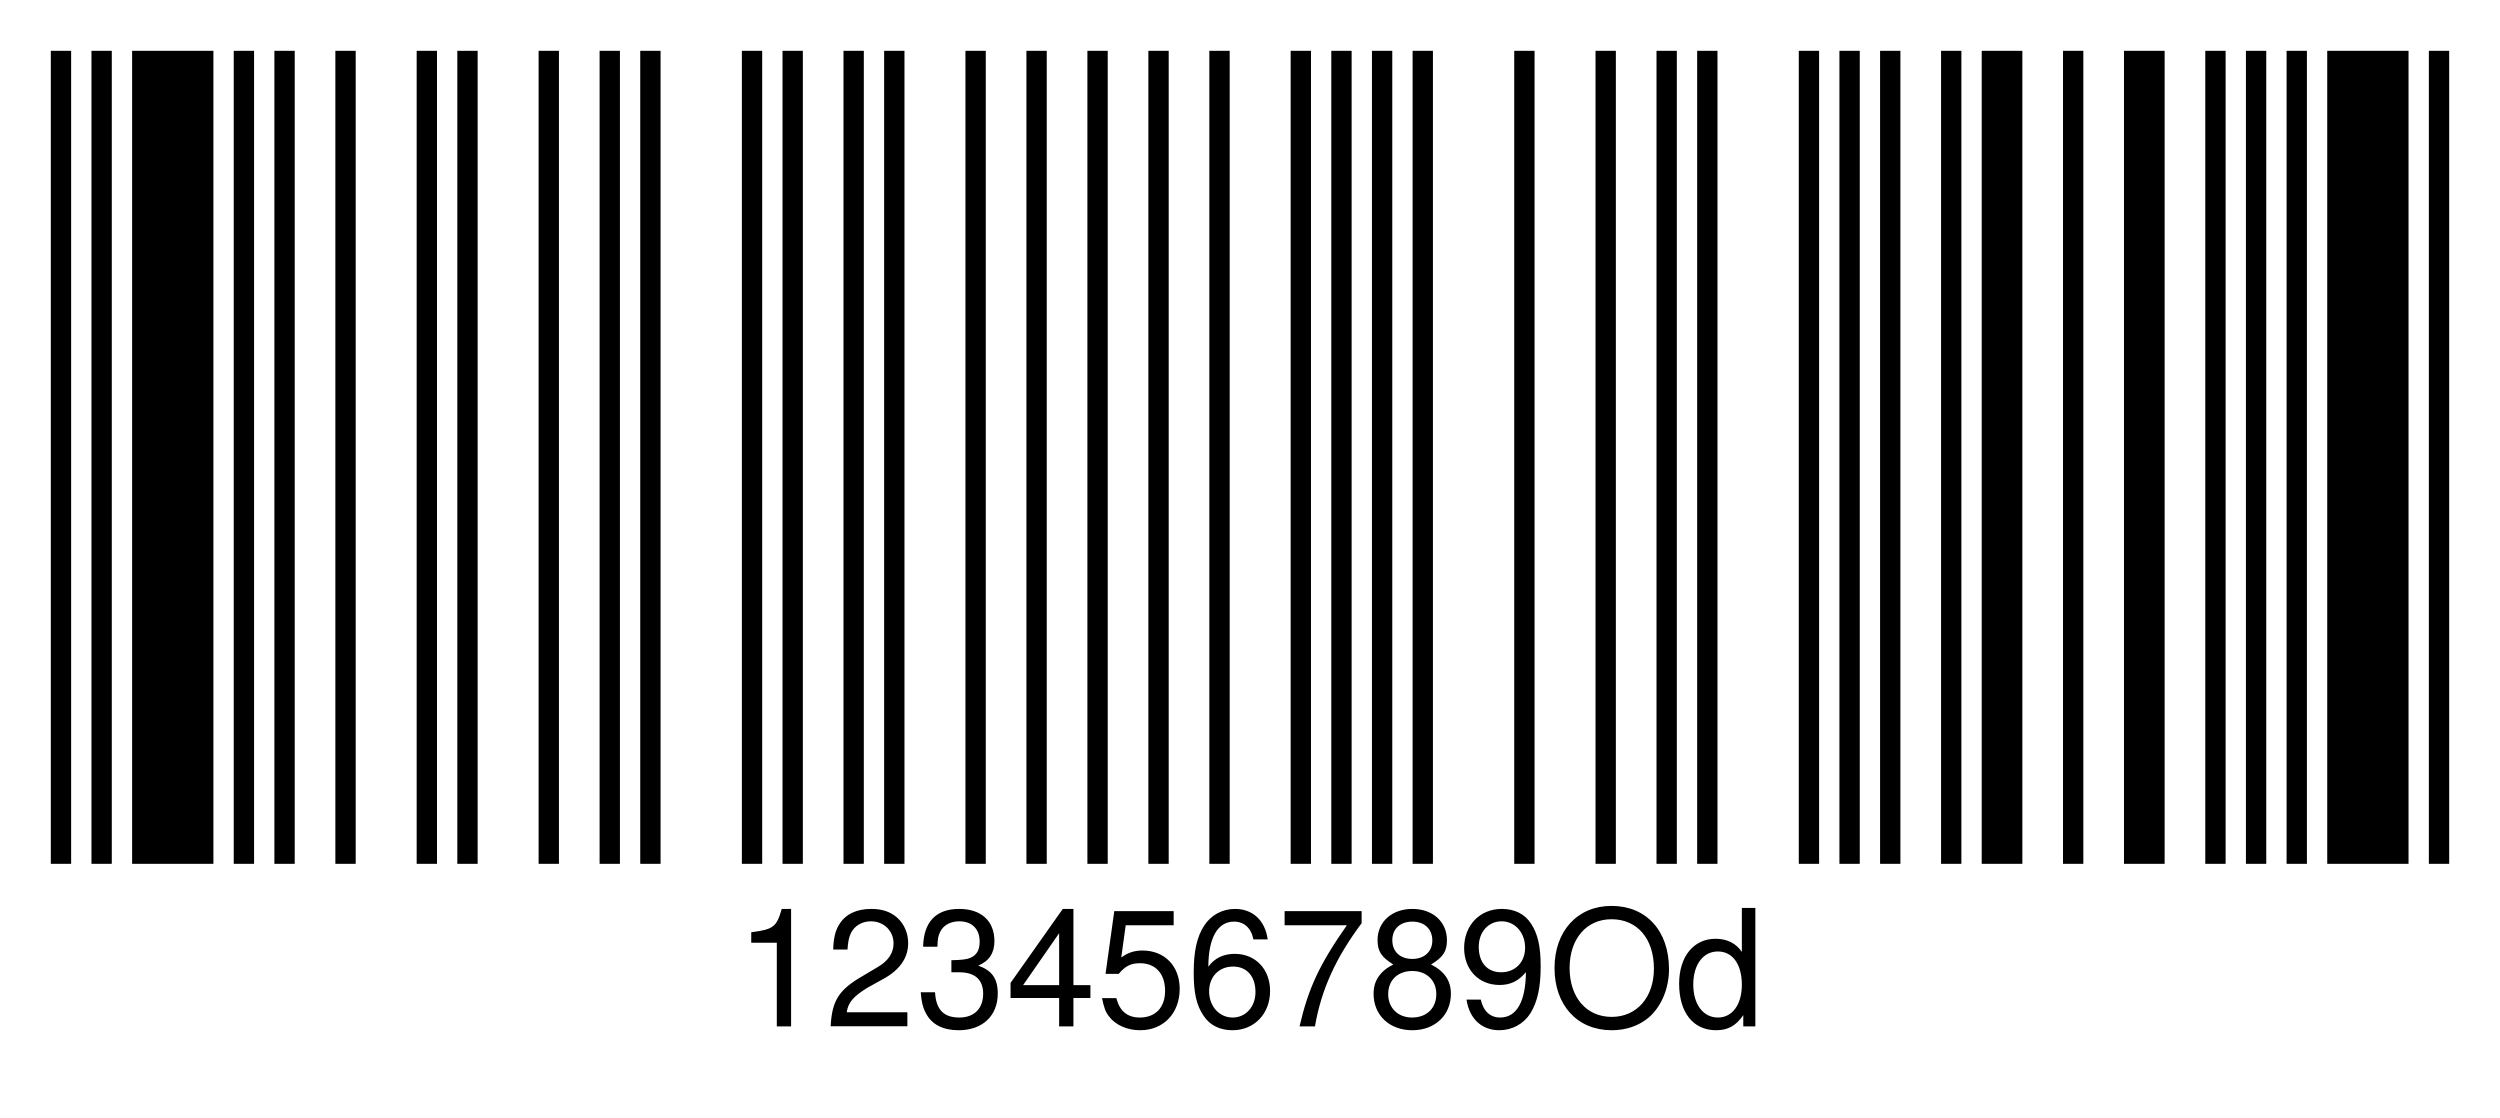
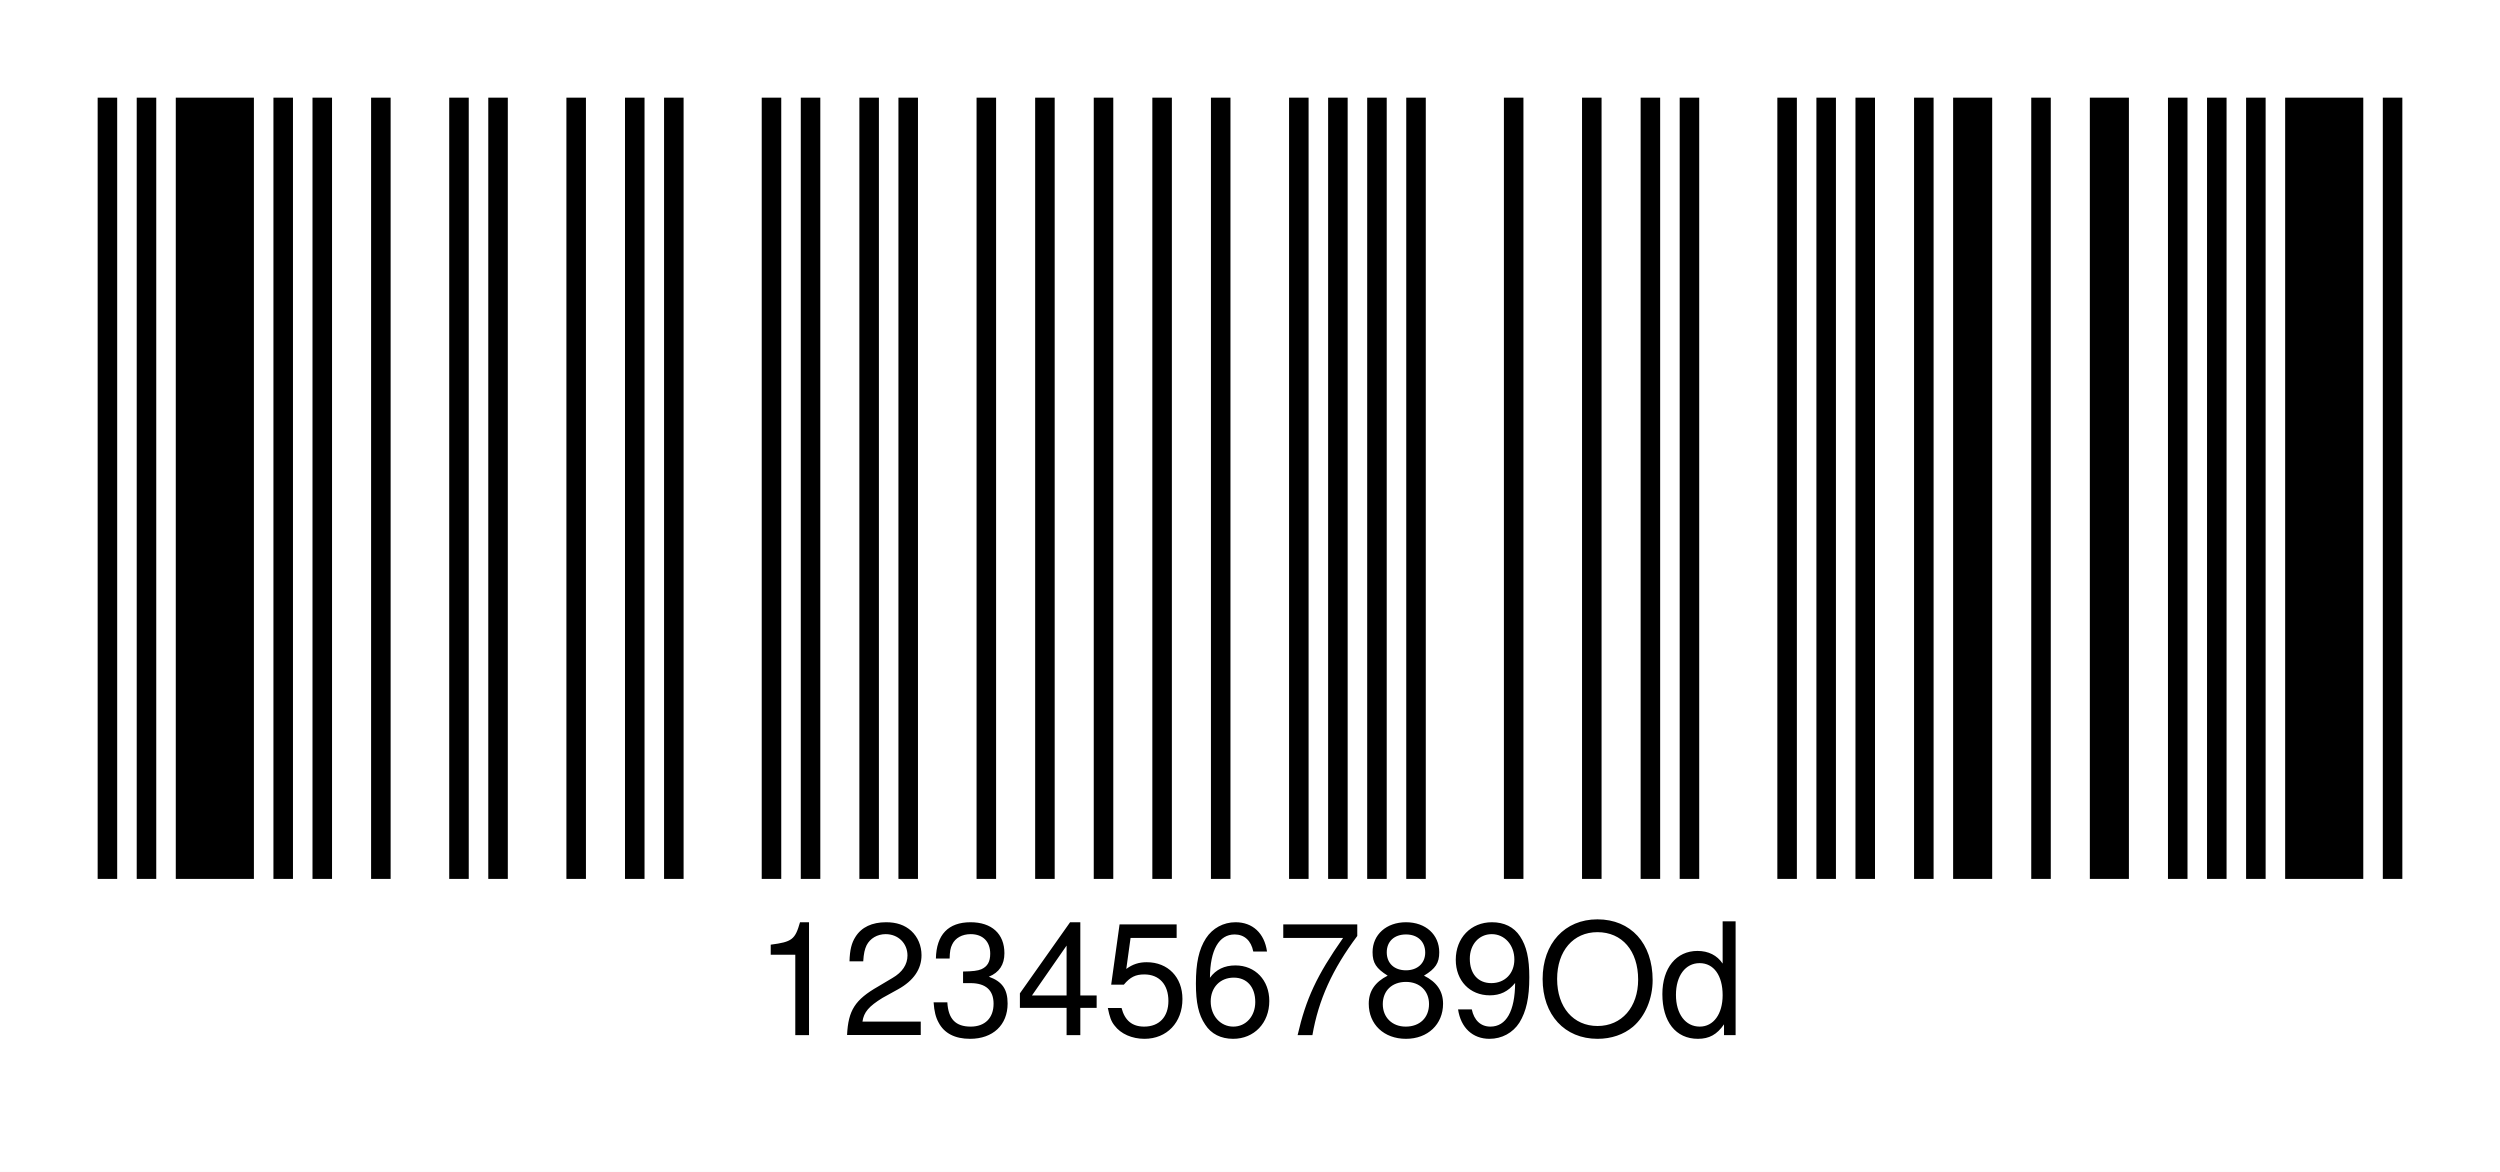
- <svg xmlns="http://www.w3.org/2000/svg" width="246" height="110" version="1.1">
+ <svg xmlns="http://www.w3.org/2000/svg" width="256" height="120" version="1.1">
  <g id="barcode" fill="#000000">
-     <rect x="0" y="0" width="246" height="110" fill="#FFFFFF" />
-     <rect x="5.00" y="5.00" width="2.00" height="80.00" />
-     <rect x="9.00" y="5.00" width="2.00" height="80.00" />
-     <rect x="13.00" y="5.00" width="8.00" height="80.00" />
-     <rect x="23.00" y="5.00" width="2.00" height="80.00" />
-     <rect x="27.00" y="5.00" width="2.00" height="80.00" />
-     <rect x="33.00" y="5.00" width="2.00" height="80.00" />
-     <rect x="41.00" y="5.00" width="2.00" height="80.00" />
-     <rect x="45.00" y="5.00" width="2.00" height="80.00" />
-     <rect x="53.00" y="5.00" width="2.00" height="80.00" />
-     <rect x="59.00" y="5.00" width="2.00" height="80.00" />
-     <rect x="63.00" y="5.00" width="2.00" height="80.00" />
-     <rect x="73.00" y="5.00" width="2.00" height="80.00" />
-     <rect x="77.00" y="5.00" width="2.00" height="80.00" />
-     <rect x="83.00" y="5.00" width="2.00" height="80.00" />
-     <rect x="87.00" y="5.00" width="2.00" height="80.00" />
-     <rect x="95.00" y="5.00" width="2.00" height="80.00" />
-     <rect x="101.00" y="5.00" width="2.00" height="80.00" />
-     <rect x="107.00" y="5.00" width="2.00" height="80.00" />
-     <rect x="113.00" y="5.00" width="2.00" height="80.00" />
-     <rect x="119.00" y="5.00" width="2.00" height="80.00" />
-     <rect x="127.00" y="5.00" width="2.00" height="80.00" />
-     <rect x="131.00" y="5.00" width="2.00" height="80.00" />
-     <rect x="135.00" y="5.00" width="2.00" height="80.00" />
-     <rect x="139.00" y="5.00" width="2.00" height="80.00" />
-     <rect x="149.00" y="5.00" width="2.00" height="80.00" />
-     <rect x="157.00" y="5.00" width="2.00" height="80.00" />
-     <rect x="163.00" y="5.00" width="2.00" height="80.00" />
-     <rect x="167.00" y="5.00" width="2.00" height="80.00" />
-     <rect x="177.00" y="5.00" width="2.00" height="80.00" />
-     <rect x="181.00" y="5.00" width="2.00" height="80.00" />
-     <rect x="185.00" y="5.00" width="2.00" height="80.00" />
-     <rect x="191.00" y="5.00" width="2.00" height="80.00" />
-     <rect x="195.00" y="5.00" width="4.00" height="80.00" />
-     <rect x="203.00" y="5.00" width="2.00" height="80.00" />
-     <rect x="209.00" y="5.00" width="4.00" height="80.00" />
-     <rect x="217.00" y="5.00" width="2.00" height="80.00" />
-     <rect x="221.00" y="5.00" width="2.00" height="80.00" />
-     <rect x="225.00" y="5.00" width="2.00" height="80.00" />
-     <rect x="229.00" y="5.00" width="8.00" height="80.00" />
-     <rect x="239.00" y="5.00" width="2.00" height="80.00" />
-     <text x="123.00" y="101.00" text-anchor="middle" font-family="Helvetica" font-size="16.00" fill="000000">
+     <rect x="0" y="0" width="256" height="120" fill="#FFFFFF" />
+     <rect x="10.00" y="10.00" width="2.00" height="80.00" />
+     <rect x="14.00" y="10.00" width="2.00" height="80.00" />
+     <rect x="18.00" y="10.00" width="8.00" height="80.00" />
+     <rect x="28.00" y="10.00" width="2.00" height="80.00" />
+     <rect x="32.00" y="10.00" width="2.00" height="80.00" />
+     <rect x="38.00" y="10.00" width="2.00" height="80.00" />
+     <rect x="46.00" y="10.00" width="2.00" height="80.00" />
+     <rect x="50.00" y="10.00" width="2.00" height="80.00" />
+     <rect x="58.00" y="10.00" width="2.00" height="80.00" />
+     <rect x="64.00" y="10.00" width="2.00" height="80.00" />
+     <rect x="68.00" y="10.00" width="2.00" height="80.00" />
+     <rect x="78.00" y="10.00" width="2.00" height="80.00" />
+     <rect x="82.00" y="10.00" width="2.00" height="80.00" />
+     <rect x="88.00" y="10.00" width="2.00" height="80.00" />
+     <rect x="92.00" y="10.00" width="2.00" height="80.00" />
+     <rect x="100.00" y="10.00" width="2.00" height="80.00" />
+     <rect x="106.00" y="10.00" width="2.00" height="80.00" />
+     <rect x="112.00" y="10.00" width="2.00" height="80.00" />
+     <rect x="118.00" y="10.00" width="2.00" height="80.00" />
+     <rect x="124.00" y="10.00" width="2.00" height="80.00" />
+     <rect x="132.00" y="10.00" width="2.00" height="80.00" />
+     <rect x="136.00" y="10.00" width="2.00" height="80.00" />
+     <rect x="140.00" y="10.00" width="2.00" height="80.00" />
+     <rect x="144.00" y="10.00" width="2.00" height="80.00" />
+     <rect x="154.00" y="10.00" width="2.00" height="80.00" />
+     <rect x="162.00" y="10.00" width="2.00" height="80.00" />
+     <rect x="168.00" y="10.00" width="2.00" height="80.00" />
+     <rect x="172.00" y="10.00" width="2.00" height="80.00" />
+     <rect x="182.00" y="10.00" width="2.00" height="80.00" />
+     <rect x="186.00" y="10.00" width="2.00" height="80.00" />
+     <rect x="190.00" y="10.00" width="2.00" height="80.00" />
+     <rect x="196.00" y="10.00" width="2.00" height="80.00" />
+     <rect x="200.00" y="10.00" width="4.00" height="80.00" />
+     <rect x="208.00" y="10.00" width="2.00" height="80.00" />
+     <rect x="214.00" y="10.00" width="4.00" height="80.00" />
+     <rect x="222.00" y="10.00" width="2.00" height="80.00" />
+     <rect x="226.00" y="10.00" width="2.00" height="80.00" />
+     <rect x="230.00" y="10.00" width="2.00" height="80.00" />
+     <rect x="234.00" y="10.00" width="8.00" height="80.00" />
+     <rect x="244.00" y="10.00" width="2.00" height="80.00" />
+     <text x="128.00" y="106.00" text-anchor="middle" font-family="Helvetica" font-size="16.00" fill="000000">
         123456789Od
      </text>
  </g>
</svg>
